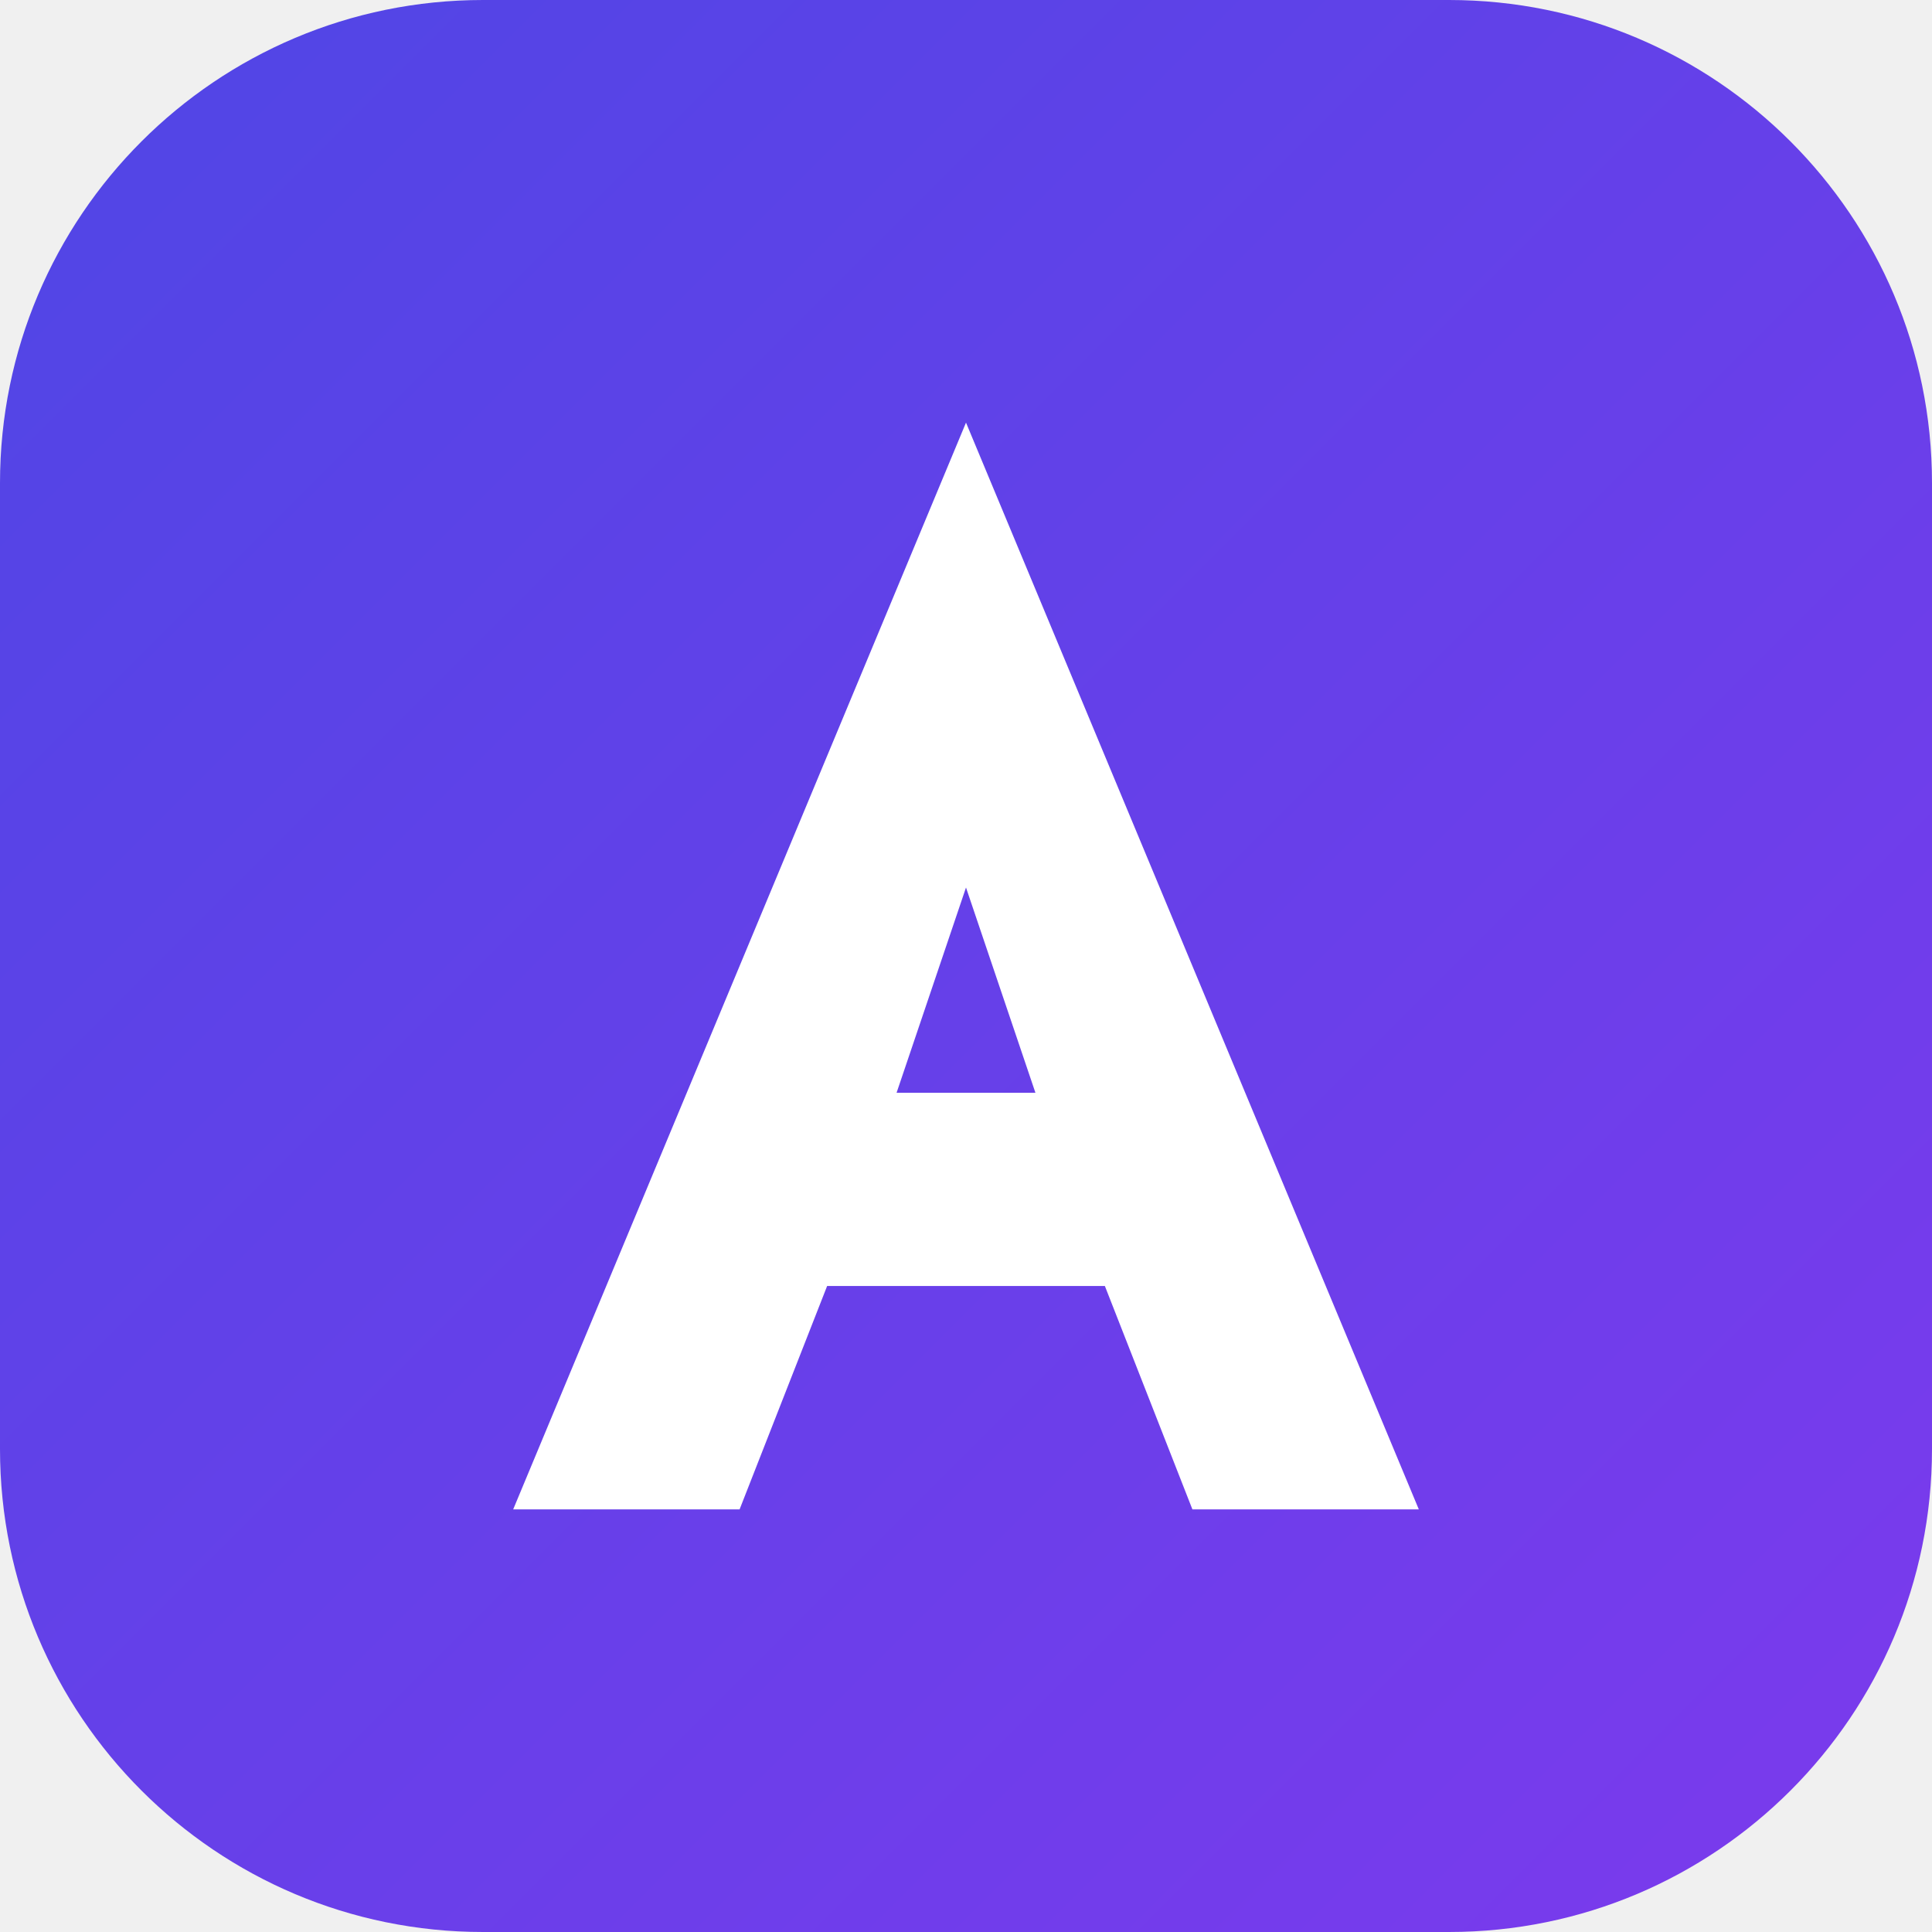
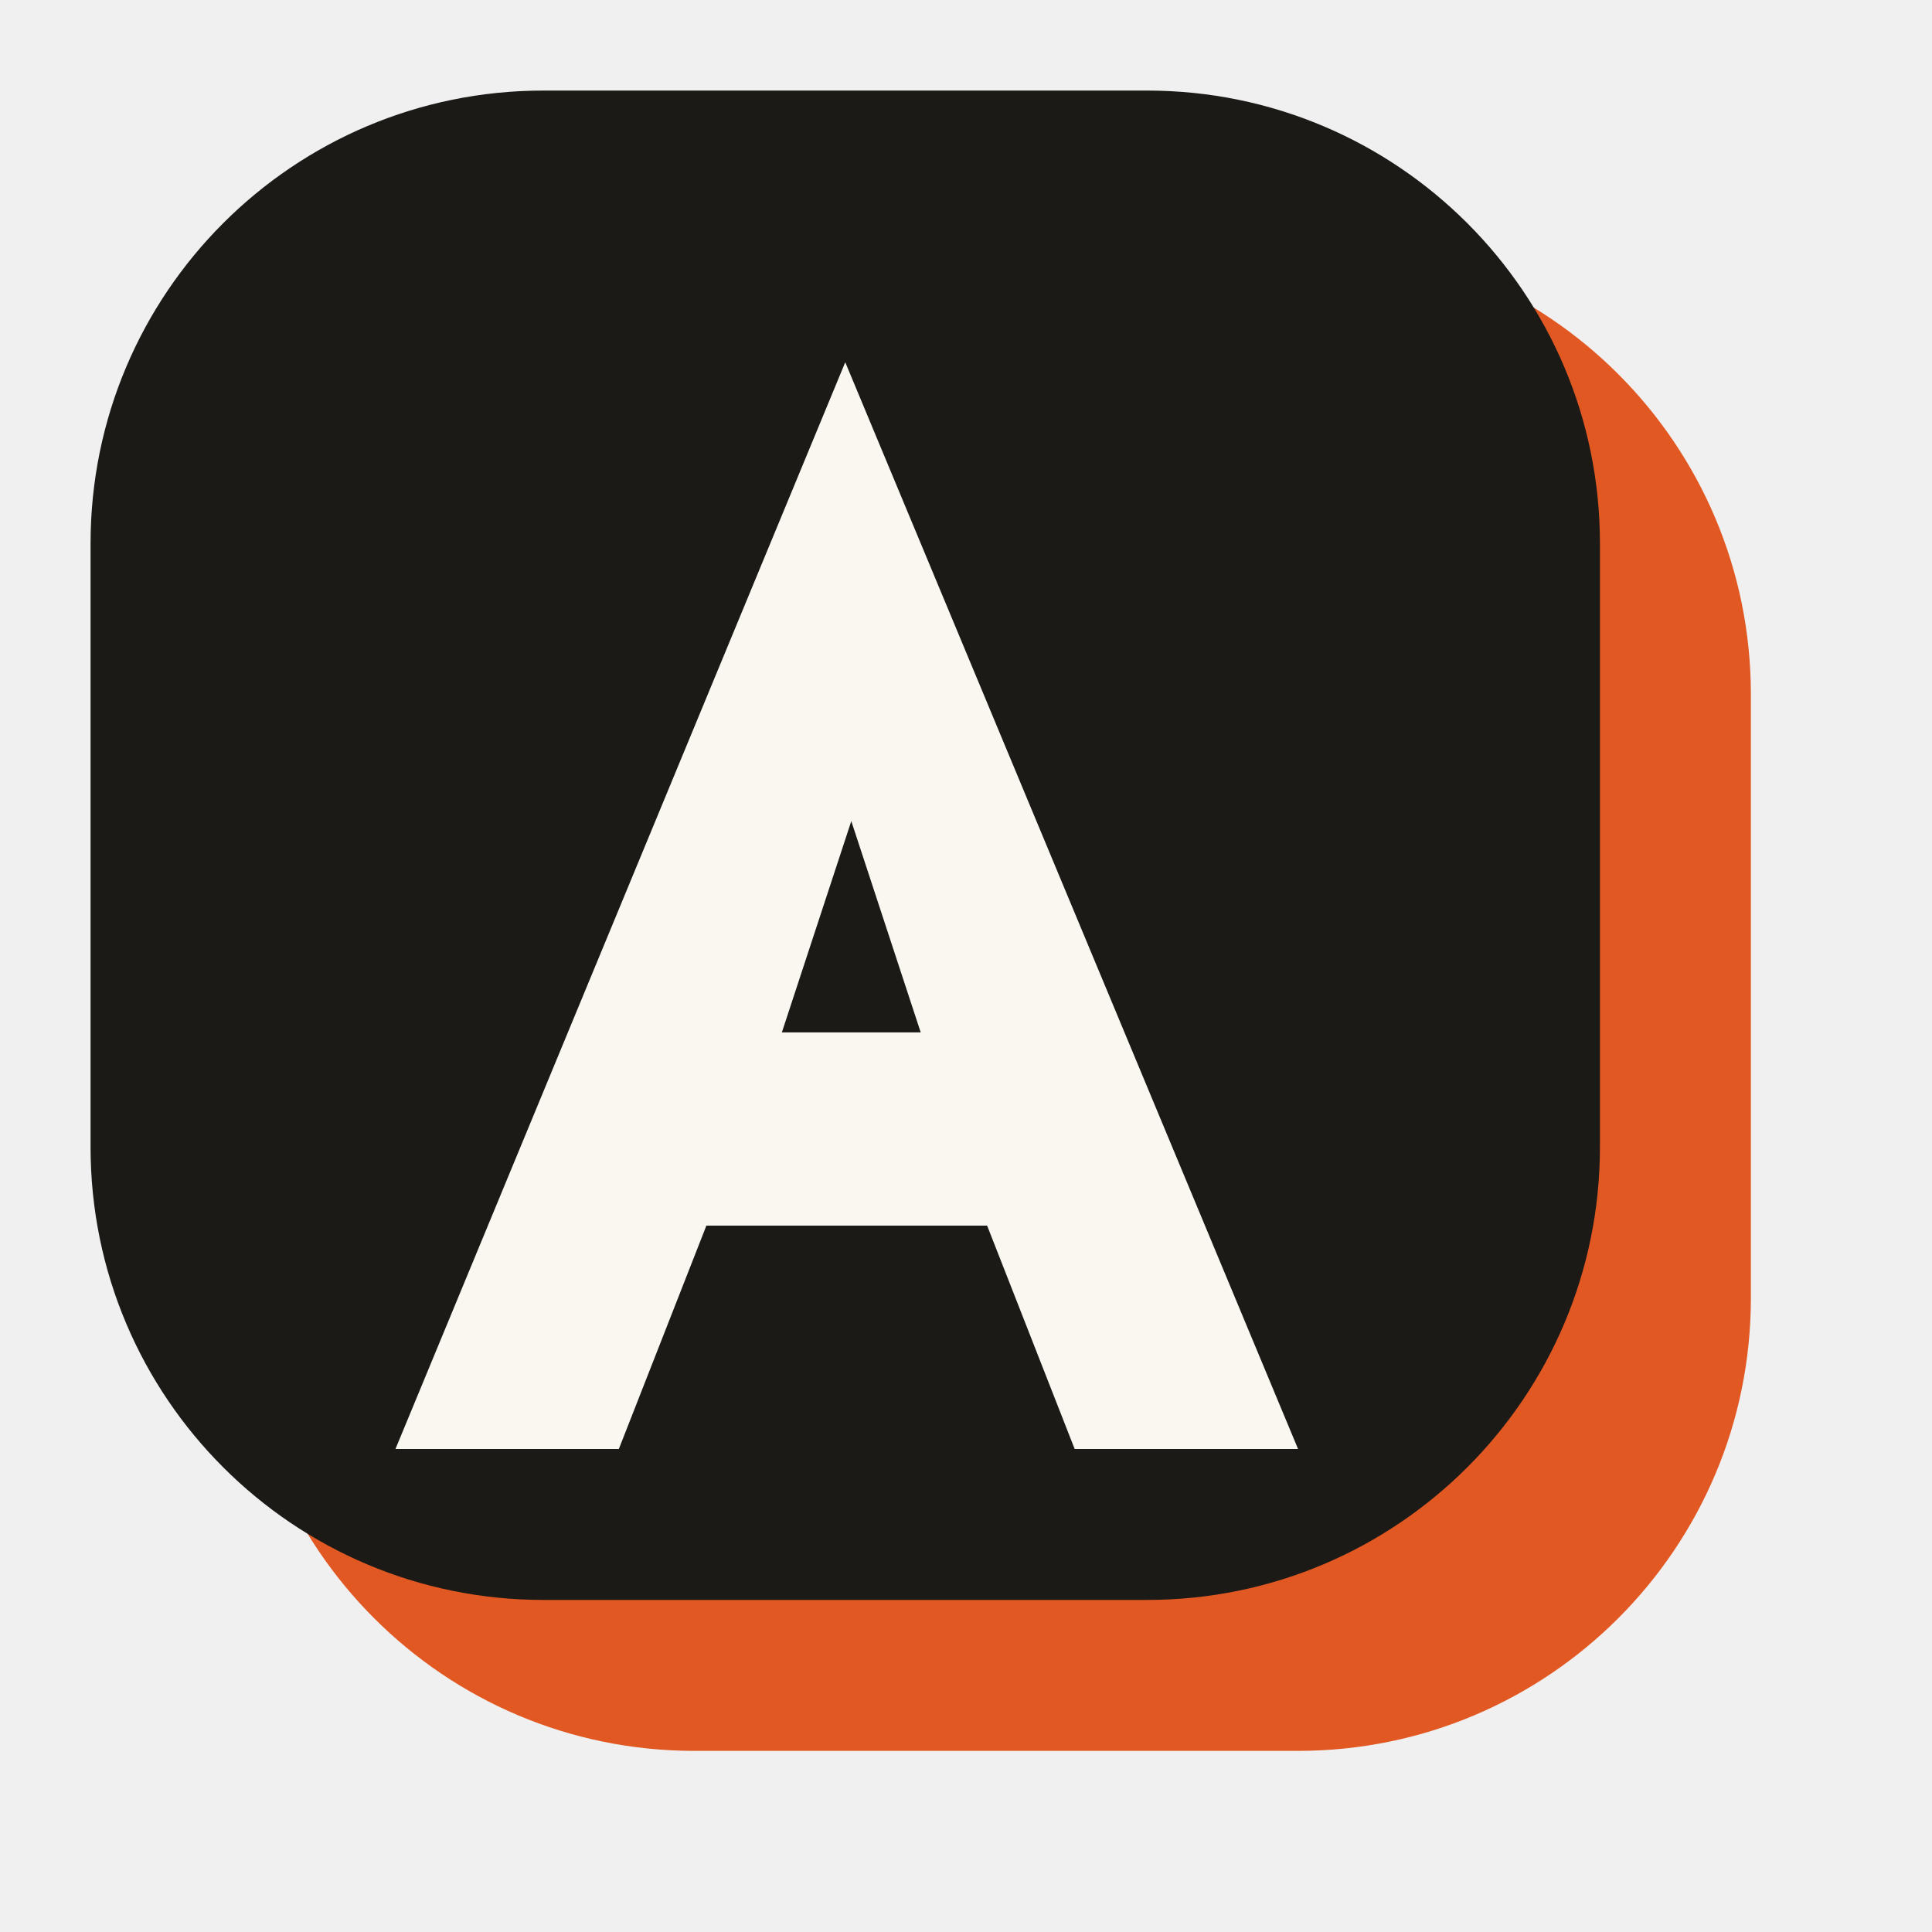
<svg xmlns="http://www.w3.org/2000/svg" viewBox="0 0 64 64" role="img" aria-label="Apsides Labs">
-   <defs>
-     <linearGradient id="g" x1="0" y1="0" x2="1" y2="1">
-       <stop offset="0" stop-color="#4f46e5" />
-       <stop offset="1" stop-color="#7c3aed" />
-     </linearGradient>
-   </defs>
-   <rect width="64" height="64" rx="16" fill="url(#g)" />
-   <path d="M32 14 L47 50 H39.5 L36.6 42.6 H27.4 L24.5 50 H17 Z M29.7 36.2 h4.6 L32 29.4 Z" fill="#ffffff" />
+   <rect x="8" y="8" width="50" height="50" rx="15" fill="#e25822" />
+   <rect x="3" y="3" width="50" height="50" rx="15" fill="#1c1a17" />
+   <path d="M28 12 L43 48 H35.6 L32.7 40.6 H23.4 L20.5 48 H13.1 Z M25.9 34.2 h4.6 L28.2 27.2 Z" fill="#faf7f1" />
</svg>
